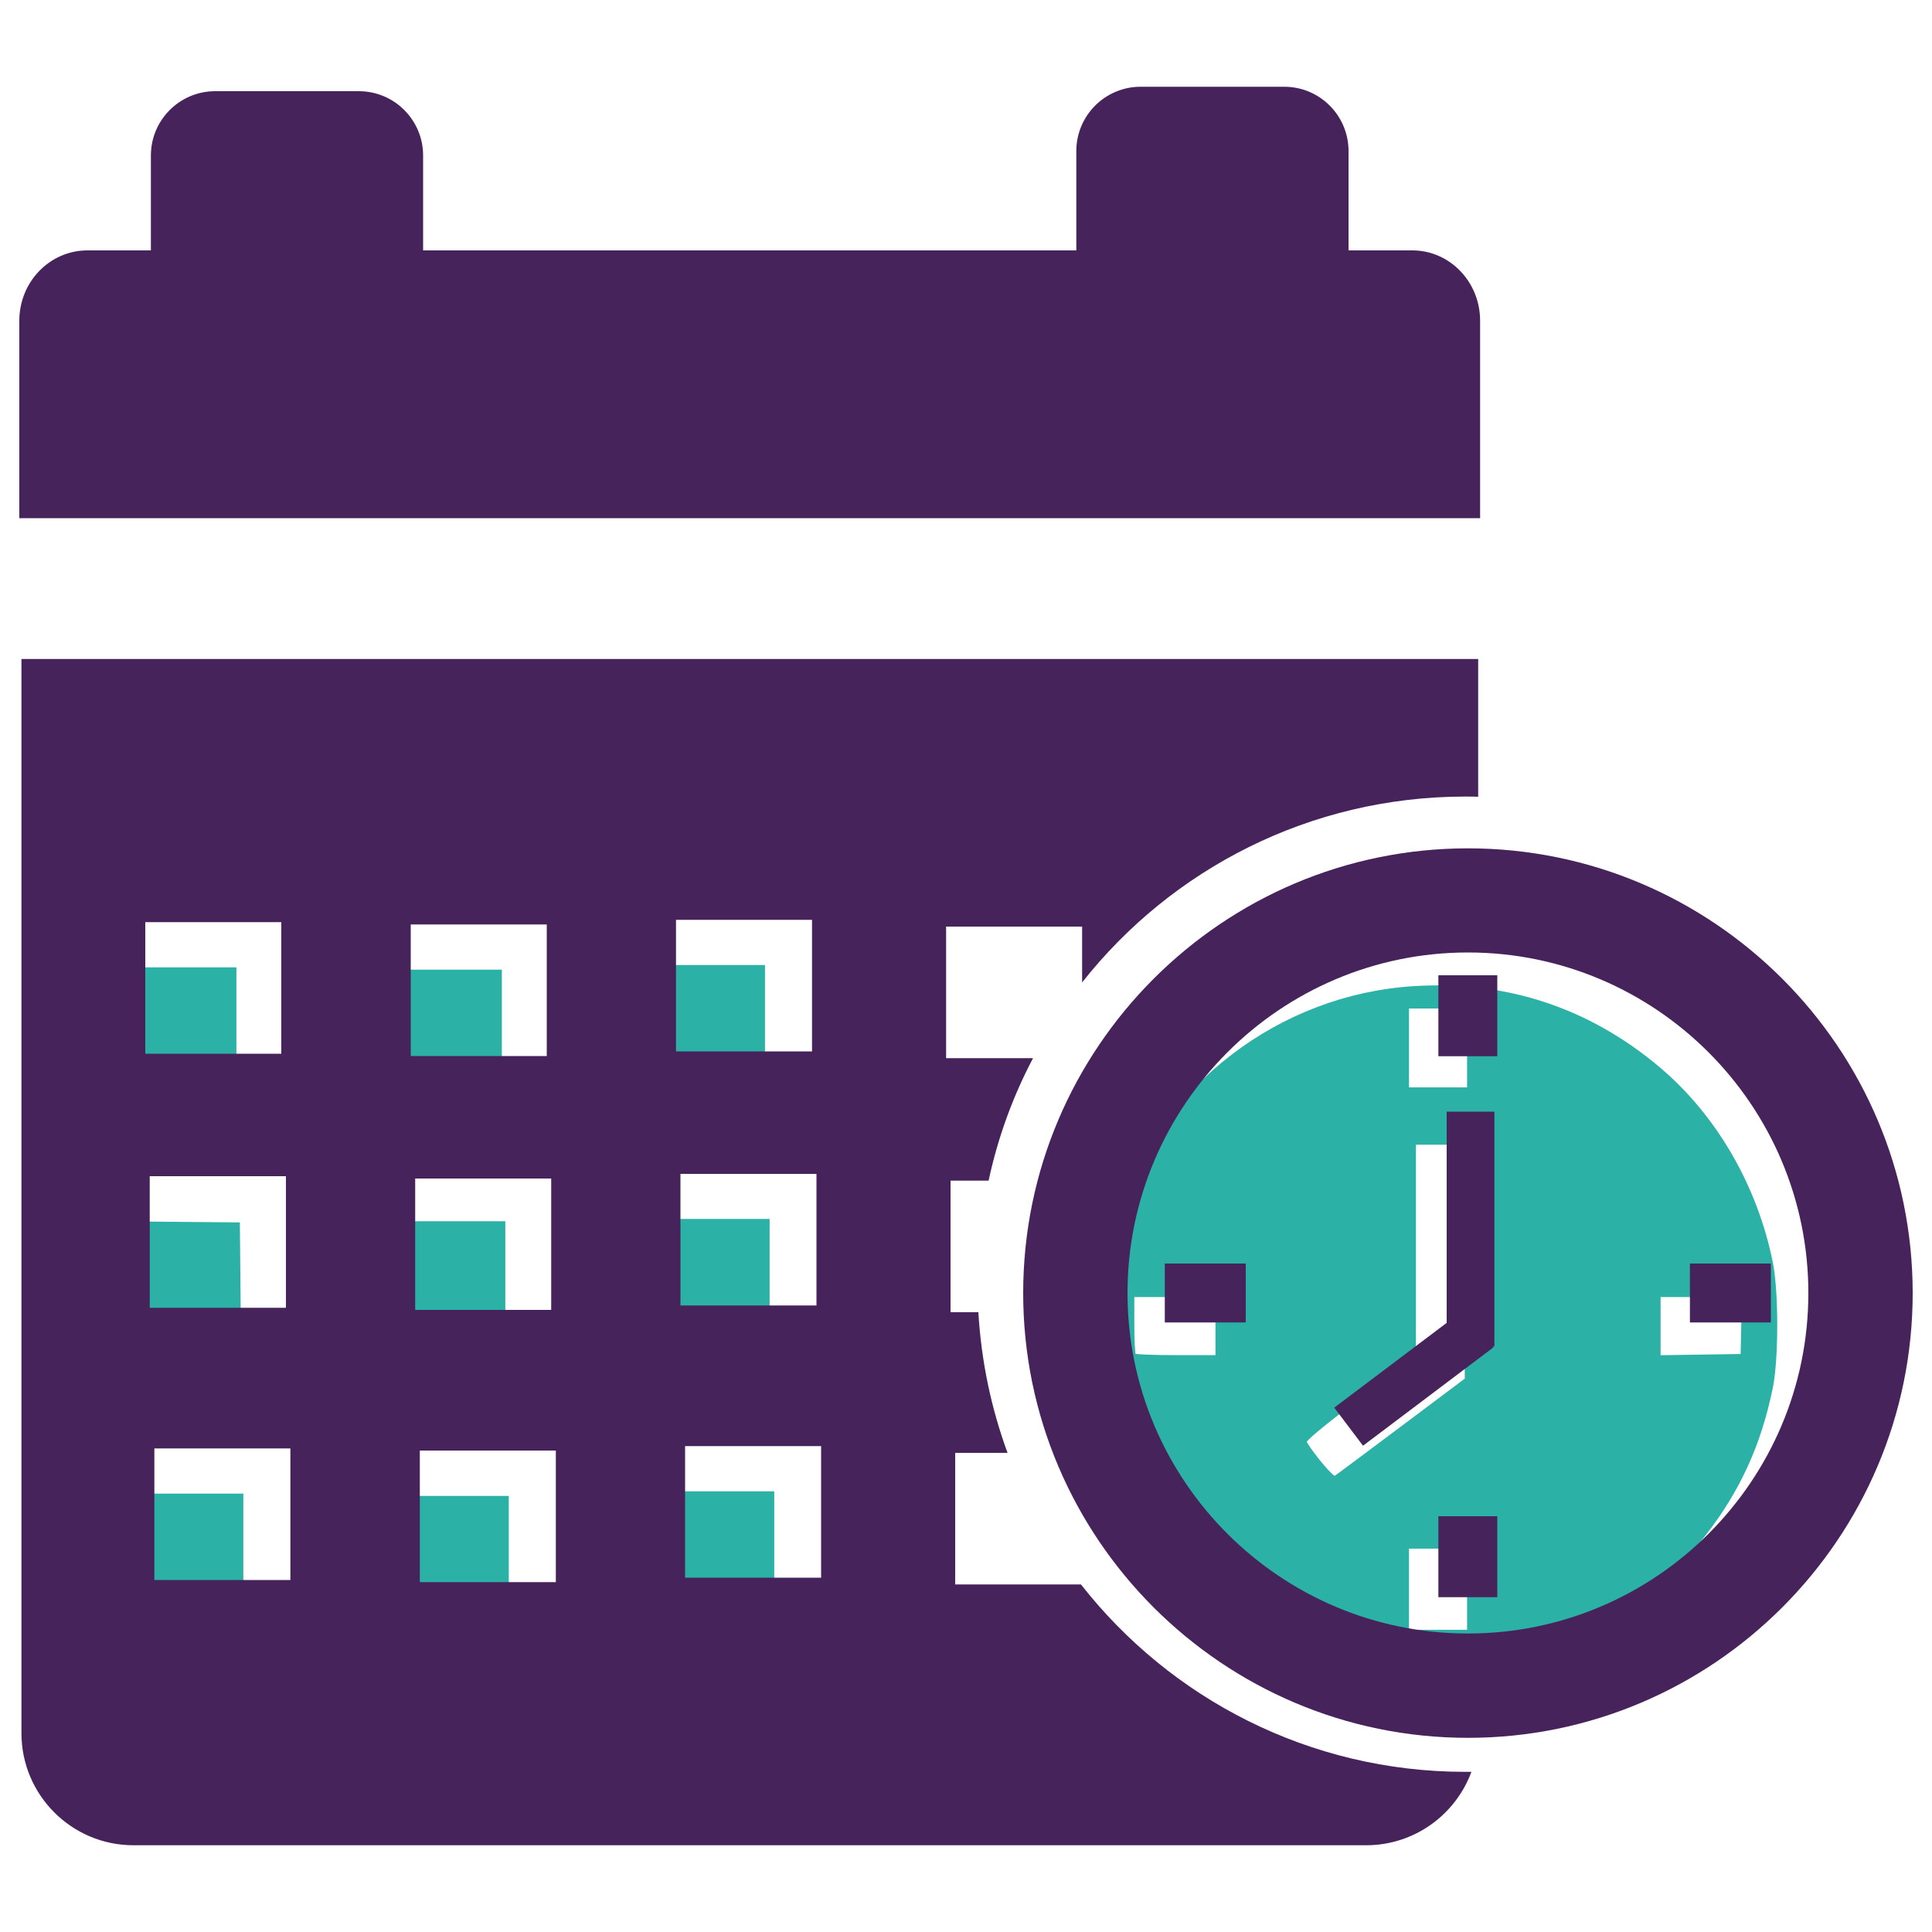
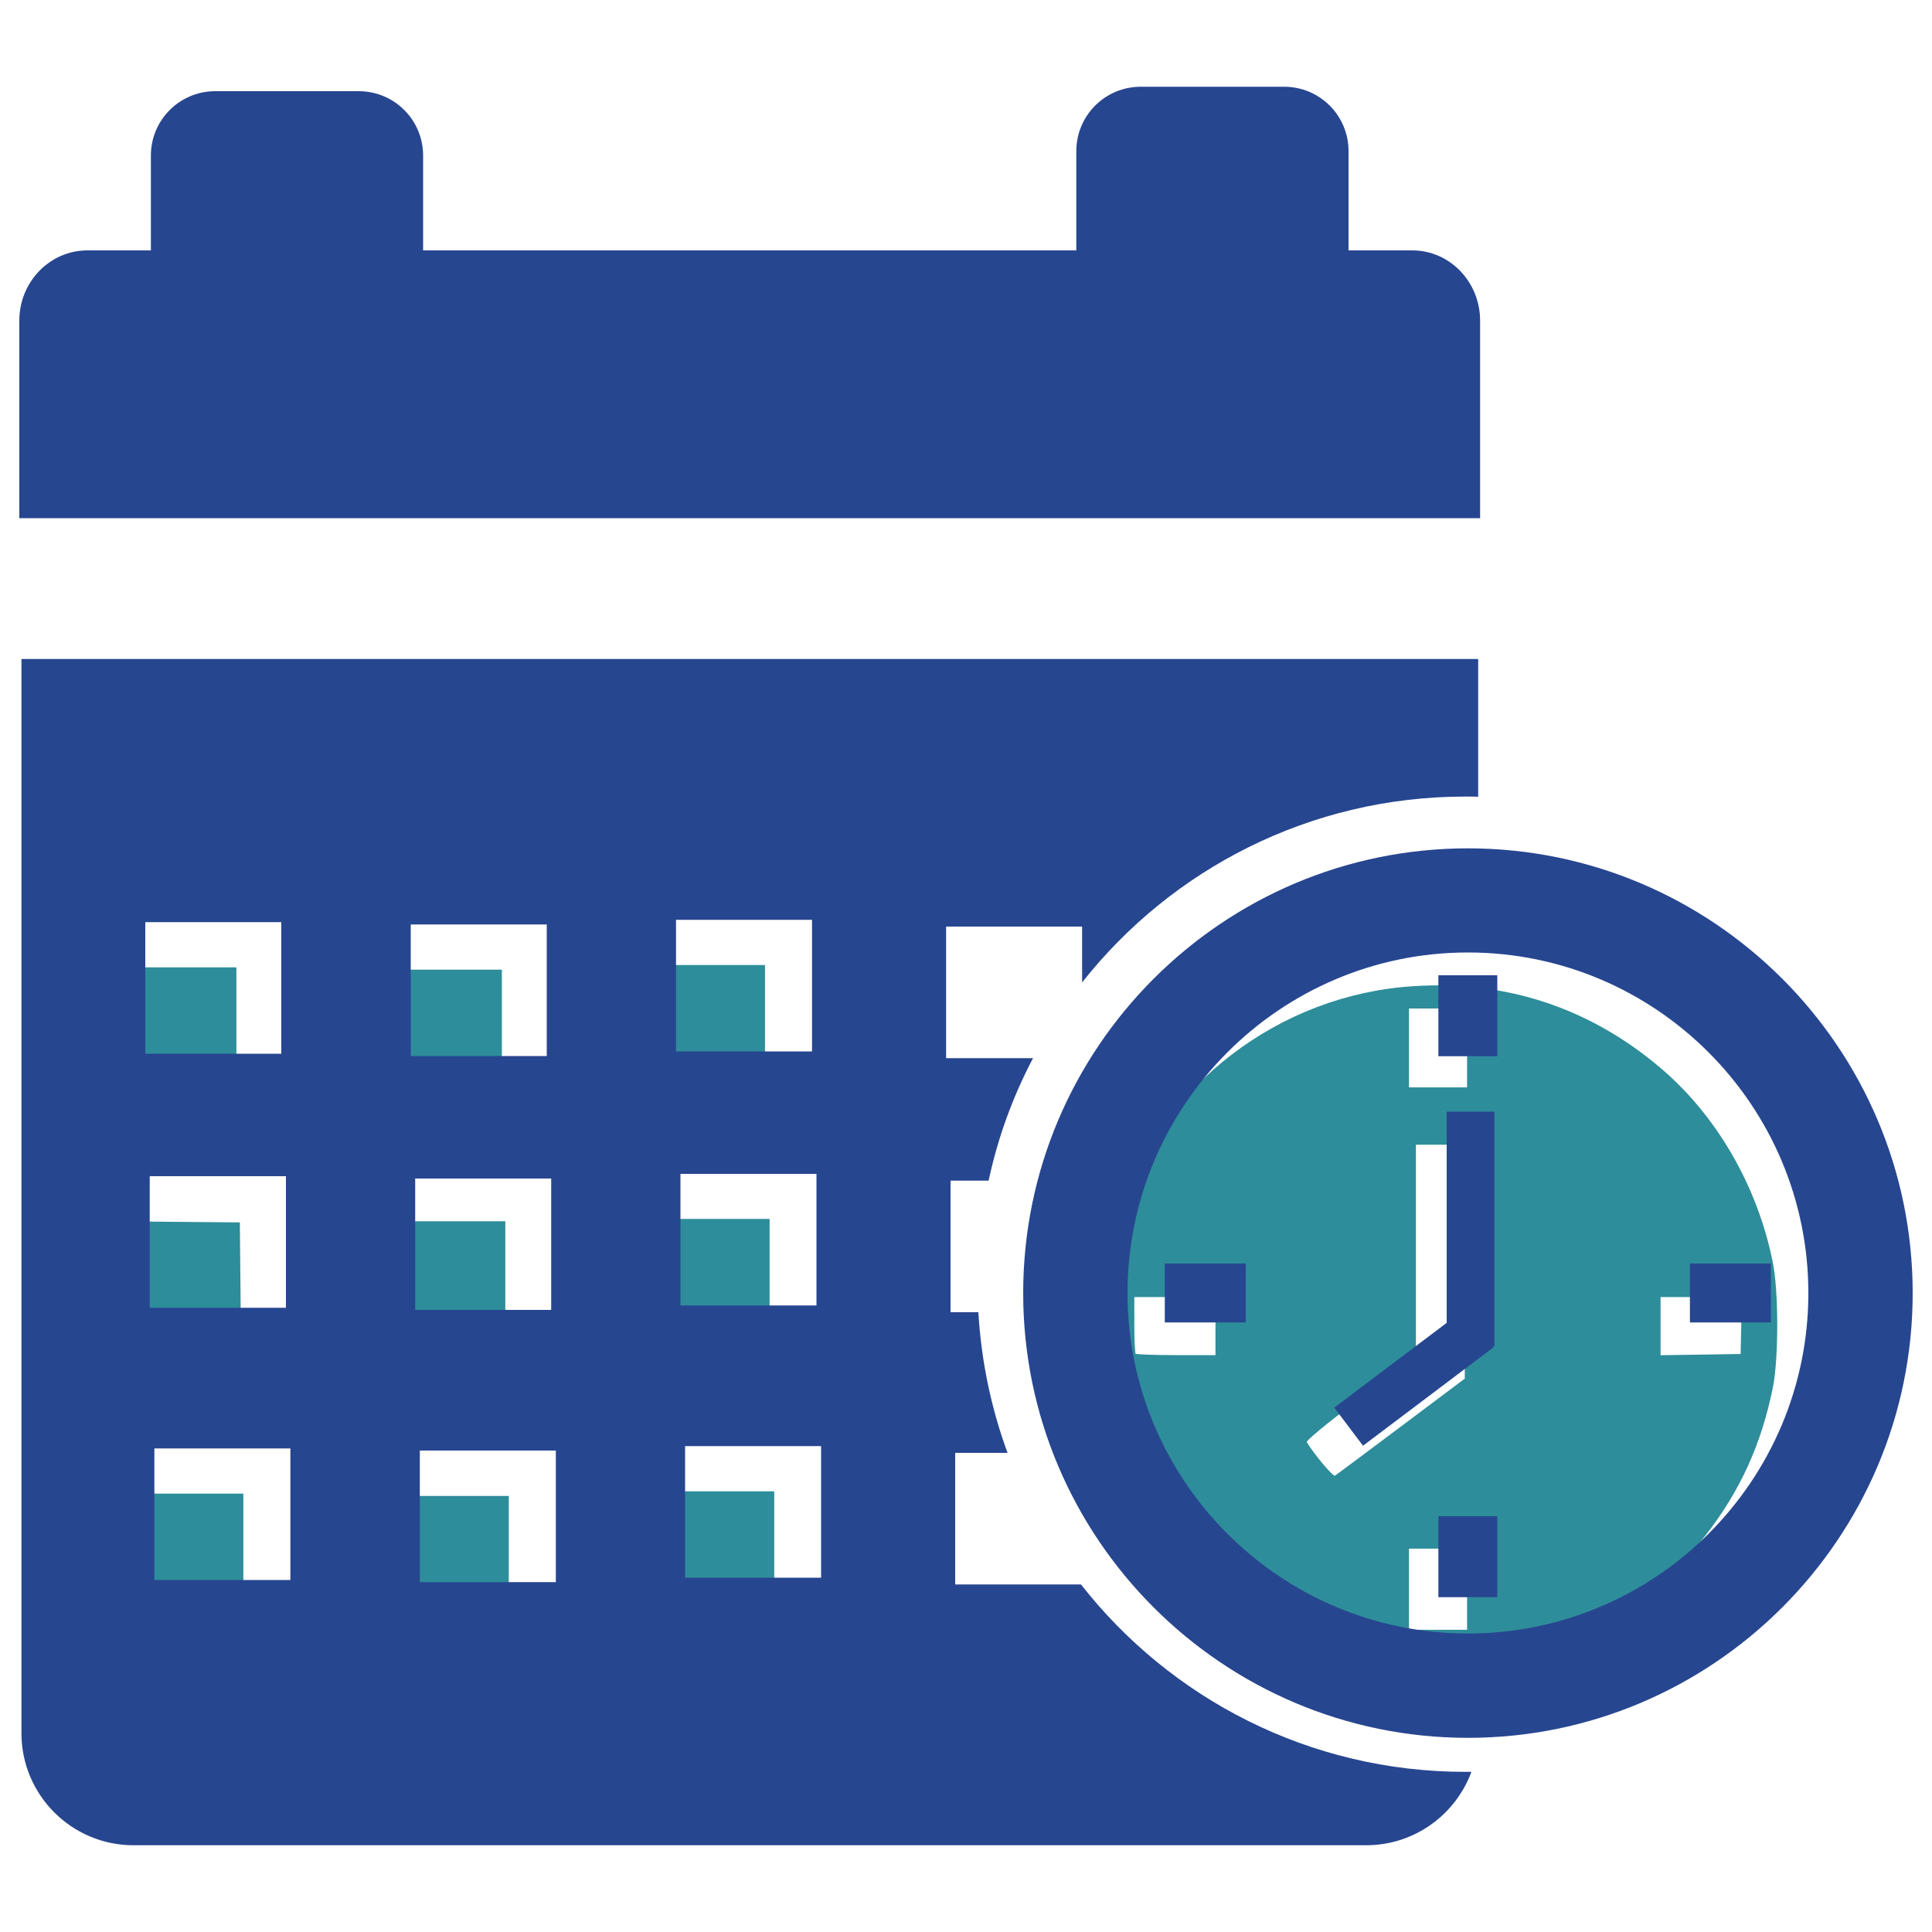
<svg xmlns="http://www.w3.org/2000/svg" version="1.1" x="0px" y="0px" viewBox="0 0 1000 1000" enable-background="new 0 0 1000 1000" xml:space="preserve" id="svg28">
  <defs id="defs32" />
-   <path style="fill:#2CB1A6;fill-opacity:1;stroke:#2CB1A6;stroke-width:1;paint-order:markers fill stroke" d="M 51.374,535.245 V 501.195 H 86.619 121.864 v 34.05 34.05 H 86.619 51.374 Z" id="path2464" />
-   <path style="fill:#2CB1A6;fill-opacity:1;stroke:#2CB1A6;stroke-width:1;paint-order:markers fill stroke" d="m 188.769,536.44 v -34.05 h 35.245 35.245 v 34.05 34.05 h -35.245 -35.245 z" id="path2466" />
-   <path style="fill:#2CB1A6;fill-opacity:1;stroke:#2CB1A6;stroke-width:1;paint-order:markers fill stroke" d="M 326.165,534.05 V 500 h 34.648 34.648 v 34.05 34.05 h -34.648 -34.648 z" id="path2468" />
-   <path style="fill:#2CB1A6;fill-opacity:1;stroke:#2CB1A6;stroke-width:1;paint-order:markers fill stroke" d="m 53.763,666.649 v -34.068 l 34.946,0.317 34.946,0.317 0.317,33.751 0.317,33.751 H 89.027 53.763 Z" id="path2470" />
-   <path style="fill:#2CB1A6;fill-opacity:1;stroke:#2CB1A6;stroke-width:1;paint-order:markers fill stroke" d="m 189.964,667.861 v -35.245 h 35.544 35.544 v 35.245 35.245 h -35.544 -35.544 z" id="path2474" />
-   <path style="fill:#2CB1A6;fill-opacity:1;stroke:#2CB1A6;stroke-width:1;paint-order:markers fill stroke" d="m 328.554,665.472 v -34.05 h 34.648 34.648 v 34.05 34.05 h -34.648 -34.648 z" id="path2476" />
-   <path style="fill:#2CB1A6;fill-opacity:1;stroke:#2CB1A6;stroke-width:1;paint-order:markers fill stroke" d="m 56.153,807.646 v -34.05 h 34.648 34.648 v 34.05 34.05 H 90.8 56.153 Z" id="path2478" />
-   <path style="fill:#2CB1A6;fill-opacity:1;stroke:#2CB1A6;stroke-width:1;paint-order:markers fill stroke" d="m 193.548,808.841 v -34.05 h 34.648 34.648 v 34.05 34.05 h -34.648 -34.648 z" id="path2480" />
-   <path style="fill:#2CB1A6;fill-opacity:1;stroke:#2CB1A6;stroke-width:1;paint-order:markers fill stroke" d="m 330.944,806.452 v -34.05 h 34.648 34.648 v 34.05 34.05 H 365.591 330.944 Z" id="path2482" />
-   <path style="fill:#2CB1A6;fill-opacity:1;stroke:#2CB1A6;stroke-width:1;paint-order:markers fill stroke" d="m 728.793,861.297 c -28.852,-3.437 -57.006,-12.995 -78.138,-26.527 -33.586,-21.506 -60.603,-55.804 -72.963,-92.622 -6.672,-19.876 -8.274,-30.588 -8.338,-55.769 -0.066,-25.793 1.773,-37.558 9.129,-58.4 23.419,-66.362 83.841,-112.574 153.017,-117.032 47.695,-3.073 90.53,10.974 127.035,41.661 29.445,24.752 50.722,61.445 58.623,101.099 2.983,14.968 2.984,49.513 0.002,64.289 -5.939,29.435 -16.955,53.611 -34.859,76.507 -32.226,41.211 -80.651,65.53 -133.167,66.877 -8.888,0.228 -18.043,0.19 -20.342,-0.084 z m 31.063,-38.717 v -21.505 h -15.532 -15.532 v 21.505 21.505 h 15.532 15.532 z m -34.349,-83.881 33.154,-24.873 v -60.916 -60.916 h -13.142 -13.142 v 54.827 54.827 l -28.698,21.712 c -18.559,14.041 -28.398,22.213 -27.849,23.13 4.044,6.756 14.052,18.568 15.164,17.899 0.747,-0.45 16.278,-12.01 34.513,-25.69 z m -95.878,-52.319 v -15.532 h -21.505 -21.505 v 14.735 c 0,8.104 0.358,15.094 0.796,15.532 0.438,0.438 10.115,0.796 21.505,0.796 h 20.709 z m 272.138,-0.299 0.334,-15.233 h -21.541 -21.541 v 15.559 15.559 l 21.207,-0.326 21.207,-0.326 z M 759.857,542.413 v -20.908 h -15.532 -15.532 v 20.908 20.908 h 15.532 15.532 z" id="path2393" />
-   <g id="g26" style="fill:#47235C;fill-opacity:1">
-     <path d="M766.1,268.2V166c0-20.1-15.7-36.4-35.1-36.4H45.1C25.7,129.7,10,145.9,10,166v102.2H766.1z" id="path4" style="fill:#47235C;fill-opacity:1" />
-     <path d="M219,152.5c0,18.4-14.9,33.3-33.3,33.3h-74.3c-18.4,0-33.3-14.9-33.3-33.3v-72c0-18.4,14.9-33.3,33.3-33.3h74.3c18.4,0,33.3,14.9,33.3,33.3V152.5z" id="path6" style="fill:#47235C;fill-opacity:1" />
-     <path d="M698,150.2c0,18.4-14.9,33.3-33.3,33.3h-74.3c-18.4,0-33.3-14.9-33.3-33.3v-72c0-18.4,14.9-33.3,33.3-33.3h74.3c18.4,0,33.3,14.9,33.3,33.3V150.2z" id="path8" style="fill:#47235C;fill-opacity:1" />
-     <path d="M758.4,917.1c-80.8,0-152.7-38-198.9-97h-65.1V752h27.1c-8.4-22.9-13.6-47.3-15.1-72.8H492v-68.1h19.7c4.8-22.4,12.6-43.7,23-63.4h-45v-68.1h70.4v28.9c46.2-58.6,117.9-96.2,198.3-96.2c2.2,0,4.5,0,6.7,0.1v-71.3h-754v556c0,32,26,58,58,58h638c25,0,46.3-15.8,54.5-38C760.5,917.1,759.4,917.1,758.4,917.1z M75.2,477.3h70.4v68.1H75.2V477.3z M77.5,608.8H148v68.1H77.5V608.8z M150.3,817.8H79.9v-68.1h70.4V817.8z M212.5,478.5H283v68.1h-70.4V478.5z M214.9,610h70.4V678h-70.4V610z M287.7,818.9h-70.4v-68.1h70.4V818.9z M349.9,476.1h70.4v68.1h-70.4V476.1z M352.2,607.6h70.4v68.1h-70.4V607.6z M425,816.6h-70.4v-68.1H425V816.6z" id="path10" style="fill:#47235C;fill-opacity:1" />
-     <path d="M759.8,439.1c-126.9,0-230.2,103.3-230.2,230.2c0,126.9,103.3,230.2,230.2,230.2c126.9,0,230.2-103.3,230.2-230.2C990,542.3,886.7,439.1,759.8,439.1L759.8,439.1z M759.8,845.5c-97.2,0-176.2-79.1-176.2-176.2S662.6,493,759.8,493C857,493,936,572.1,936,669.3S857,845.5,759.8,845.5L759.8,845.5z" id="path12" style="fill:#47235C;fill-opacity:1" />
-     <path d="M602.9,654h41.9v30.5h-41.9V654z" id="path14" style="fill:#47235C;fill-opacity:1" />
-     <path d="M874.7,654h41.9v30.5h-41.9V654z" id="path16" style="fill:#47235C;fill-opacity:1" />
-     <path d="M744.5,504.8h30.5v41.9h-30.5V504.8z" id="path18" style="fill:#47235C;fill-opacity:1" />
-     <path d="M744.5,784.8h30.5v41.9h-30.5V784.8z" id="path20" style="fill:#47235C;fill-opacity:1" />
-     <path d="M748.8,575.4h24.7v121.5h-24.7V575.4z" id="path22" style="fill:#47235C;fill-opacity:1" />
-     <path d="M705.5,748.3l-14.9-19.7l67.5-50.9l14.9,19.7L705.5,748.3z" id="path24" style="fill:#47235C;fill-opacity:1" />
+   <path style="fill:#2E8D9A;fill-opacity:1;stroke:#2E8D9A;stroke-width:1;paint-order:markers fill stroke" d="M 51.374,535.245 V 501.195 H 86.619 121.864 v 34.05 34.05 H 86.619 51.374 Z" id="path2464" />
+   <path style="fill:#2E8D9A;fill-opacity:1;stroke:#2E8D9A;stroke-width:1;paint-order:markers fill stroke" d="m 188.769,536.44 v -34.05 h 35.245 35.245 v 34.05 34.05 h -35.245 -35.245 z" id="path2466" />
+   <path style="fill:#2E8D9A;fill-opacity:1;stroke:#2E8D9A;stroke-width:1;paint-order:markers fill stroke" d="M 326.165,534.05 V 500 h 34.648 34.648 v 34.05 34.05 h -34.648 -34.648 z" id="path2468" />
+   <path style="fill:#2E8D9A;fill-opacity:1;stroke:#2E8D9A;stroke-width:1;paint-order:markers fill stroke" d="m 53.763,666.649 v -34.068 l 34.946,0.317 34.946,0.317 0.317,33.751 0.317,33.751 H 89.027 53.763 Z" id="path2470" />
+   <path style="fill:#2E8D9A;fill-opacity:1;stroke:#2E8D9A;stroke-width:1;paint-order:markers fill stroke" d="m 189.964,667.861 v -35.245 h 35.544 35.544 v 35.245 35.245 h -35.544 -35.544 z" id="path2474" />
+   <path style="fill:#2E8D9A;fill-opacity:1;stroke:#2E8D9A;stroke-width:1;paint-order:markers fill stroke" d="m 328.554,665.472 v -34.05 h 34.648 34.648 v 34.05 34.05 h -34.648 -34.648 z" id="path2476" />
+   <path style="fill:#2E8D9A;fill-opacity:1;stroke:#2E8D9A;stroke-width:1;paint-order:markers fill stroke" d="m 56.153,807.646 v -34.05 h 34.648 34.648 v 34.05 34.05 H 90.8 56.153 Z" id="path2478" />
+   <path style="fill:#2E8D9A;fill-opacity:1;stroke:#2E8D9A;stroke-width:1;paint-order:markers fill stroke" d="m 193.548,808.841 v -34.05 h 34.648 34.648 v 34.05 34.05 h -34.648 -34.648 z" id="path2480" />
+   <path style="fill:#2E8D9A;fill-opacity:1;stroke:#2E8D9A;stroke-width:1;paint-order:markers fill stroke" d="m 330.944,806.452 v -34.05 h 34.648 34.648 v 34.05 34.05 H 365.591 330.944 Z" id="path2482" />
+   <path style="fill:#2E8D9A;fill-opacity:1;stroke:#2E8D9A;stroke-width:1;paint-order:markers fill stroke" d="m 728.793,861.297 c -28.852,-3.437 -57.006,-12.995 -78.138,-26.527 -33.586,-21.506 -60.603,-55.804 -72.963,-92.622 -6.672,-19.876 -8.274,-30.588 -8.338,-55.769 -0.066,-25.793 1.773,-37.558 9.129,-58.4 23.419,-66.362 83.841,-112.574 153.017,-117.032 47.695,-3.073 90.53,10.974 127.035,41.661 29.445,24.752 50.722,61.445 58.623,101.099 2.983,14.968 2.984,49.513 0.002,64.289 -5.939,29.435 -16.955,53.611 -34.859,76.507 -32.226,41.211 -80.651,65.53 -133.167,66.877 -8.888,0.228 -18.043,0.19 -20.342,-0.084 z m 31.063,-38.717 v -21.505 h -15.532 -15.532 v 21.505 21.505 h 15.532 15.532 z m -34.349,-83.881 33.154,-24.873 v -60.916 -60.916 h -13.142 -13.142 v 54.827 54.827 l -28.698,21.712 c -18.559,14.041 -28.398,22.213 -27.849,23.13 4.044,6.756 14.052,18.568 15.164,17.899 0.747,-0.45 16.278,-12.01 34.513,-25.69 z m -95.878,-52.319 v -15.532 h -21.505 -21.505 v 14.735 c 0,8.104 0.358,15.094 0.796,15.532 0.438,0.438 10.115,0.796 21.505,0.796 h 20.709 z m 272.138,-0.299 0.334,-15.233 h -21.541 -21.541 v 15.559 15.559 l 21.207,-0.326 21.207,-0.326 z M 759.857,542.413 v -20.908 h -15.532 -15.532 v 20.908 20.908 h 15.532 15.532 z" id="path2393" />
+   <g id="g26" style="fill:#274690;fill-opacity:1">
+     <path d="M766.1,268.2V166c0-20.1-15.7-36.4-35.1-36.4H45.1C25.7,129.7,10,145.9,10,166v102.2H766.1z" id="path4" style="fill:#274690;fill-opacity:1" />
+     <path d="M219,152.5c0,18.4-14.9,33.3-33.3,33.3h-74.3c-18.4,0-33.3-14.9-33.3-33.3v-72c0-18.4,14.9-33.3,33.3-33.3h74.3c18.4,0,33.3,14.9,33.3,33.3V152.5z" id="path6" style="fill:#274690;fill-opacity:1" />
+     <path d="M698,150.2c0,18.4-14.9,33.3-33.3,33.3h-74.3c-18.4,0-33.3-14.9-33.3-33.3v-72c0-18.4,14.9-33.3,33.3-33.3h74.3c18.4,0,33.3,14.9,33.3,33.3V150.2z" id="path8" style="fill:#274690;fill-opacity:1" />
+     <path d="M758.4,917.1c-80.8,0-152.7-38-198.9-97h-65.1V752h27.1c-8.4-22.9-13.6-47.3-15.1-72.8H492v-68.1h19.7c4.8-22.4,12.6-43.7,23-63.4h-45v-68.1h70.4v28.9c46.2-58.6,117.9-96.2,198.3-96.2c2.2,0,4.5,0,6.7,0.1v-71.3h-754v556c0,32,26,58,58,58h638c25,0,46.3-15.8,54.5-38C760.5,917.1,759.4,917.1,758.4,917.1z M75.2,477.3h70.4v68.1H75.2V477.3z M77.5,608.8H148v68.1H77.5V608.8z M150.3,817.8H79.9v-68.1h70.4V817.8z M212.5,478.5H283v68.1h-70.4V478.5z M214.9,610h70.4V678h-70.4V610z M287.7,818.9h-70.4v-68.1h70.4V818.9z M349.9,476.1h70.4v68.1h-70.4V476.1z M352.2,607.6h70.4v68.1h-70.4V607.6z M425,816.6h-70.4v-68.1H425V816.6z" id="path10" style="fill:#274690;fill-opacity:1" />
+     <path d="M759.8,439.1c-126.9,0-230.2,103.3-230.2,230.2c0,126.9,103.3,230.2,230.2,230.2c126.9,0,230.2-103.3,230.2-230.2C990,542.3,886.7,439.1,759.8,439.1L759.8,439.1z M759.8,845.5c-97.2,0-176.2-79.1-176.2-176.2S662.6,493,759.8,493C857,493,936,572.1,936,669.3S857,845.5,759.8,845.5L759.8,845.5z" id="path12" style="fill:#274690;fill-opacity:1" />
+     <path d="M602.9,654h41.9v30.5h-41.9V654z" id="path14" style="fill:#274690;fill-opacity:1" />
+     <path d="M874.7,654h41.9v30.5h-41.9V654z" id="path16" style="fill:#274690;fill-opacity:1" />
+     <path d="M744.5,504.8h30.5v41.9h-30.5V504.8z" id="path18" style="fill:#274690;fill-opacity:1" />
+     <path d="M744.5,784.8h30.5v41.9h-30.5V784.8z" id="path20" style="fill:#274690;fill-opacity:1" />
+     <path d="M748.8,575.4h24.7v121.5h-24.7V575.4z" id="path22" style="fill:#274690;fill-opacity:1" />
+     <path d="M705.5,748.3l-14.9-19.7l67.5-50.9l14.9,19.7L705.5,748.3z" id="path24" style="fill:#274690;fill-opacity:1" />
  </g>
</svg>
